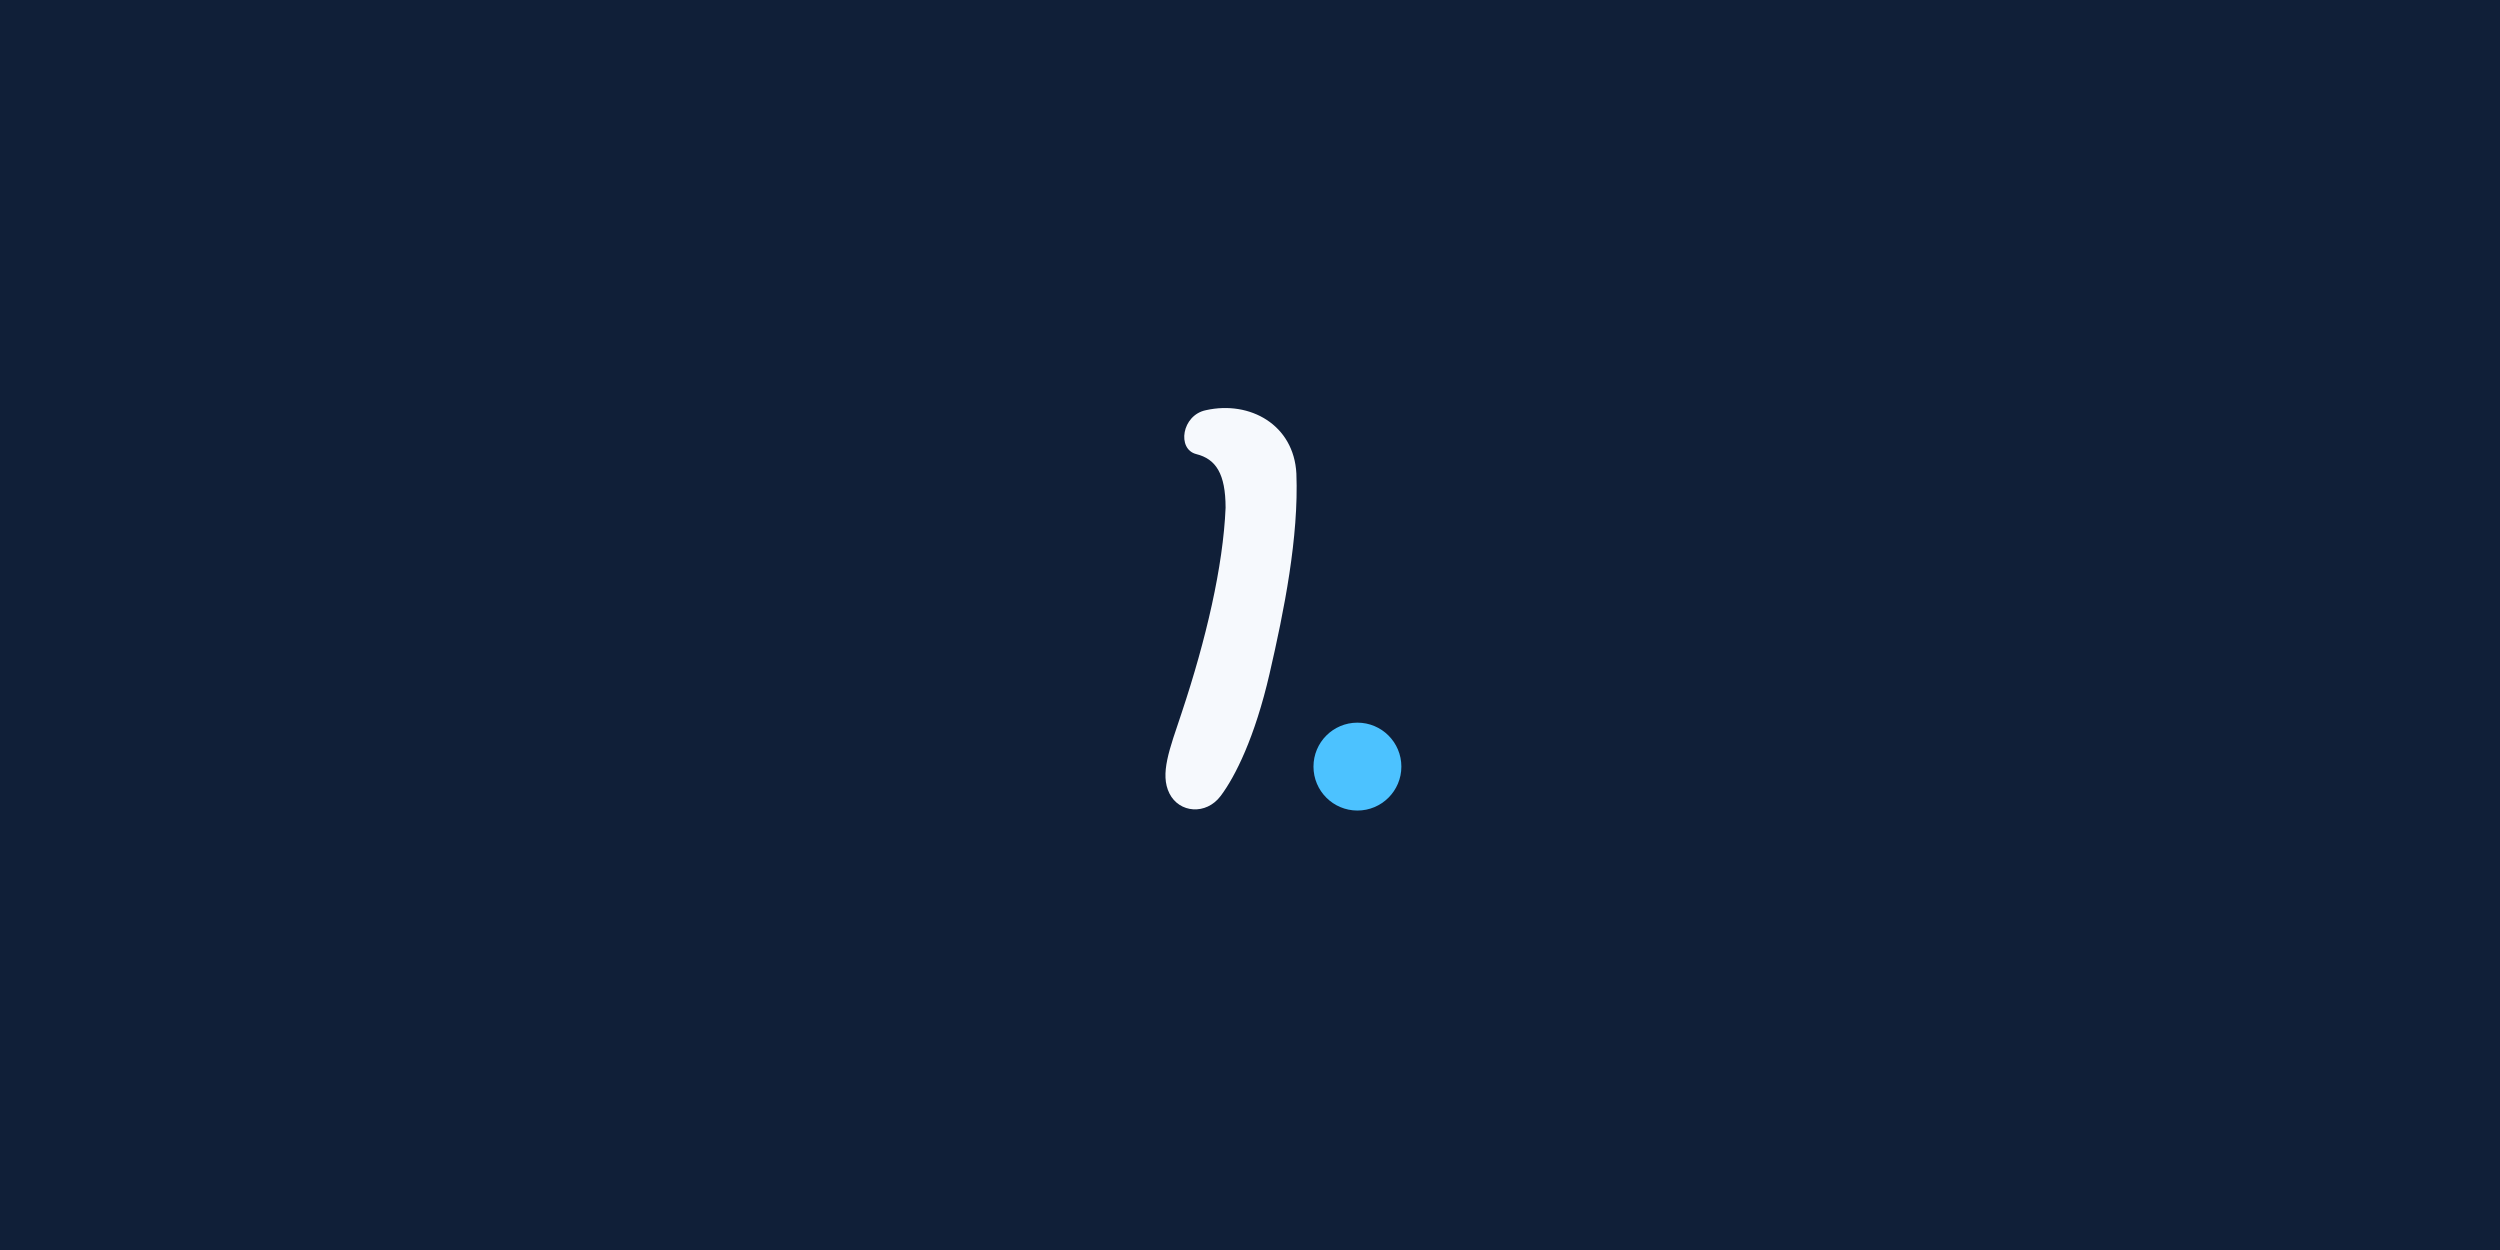
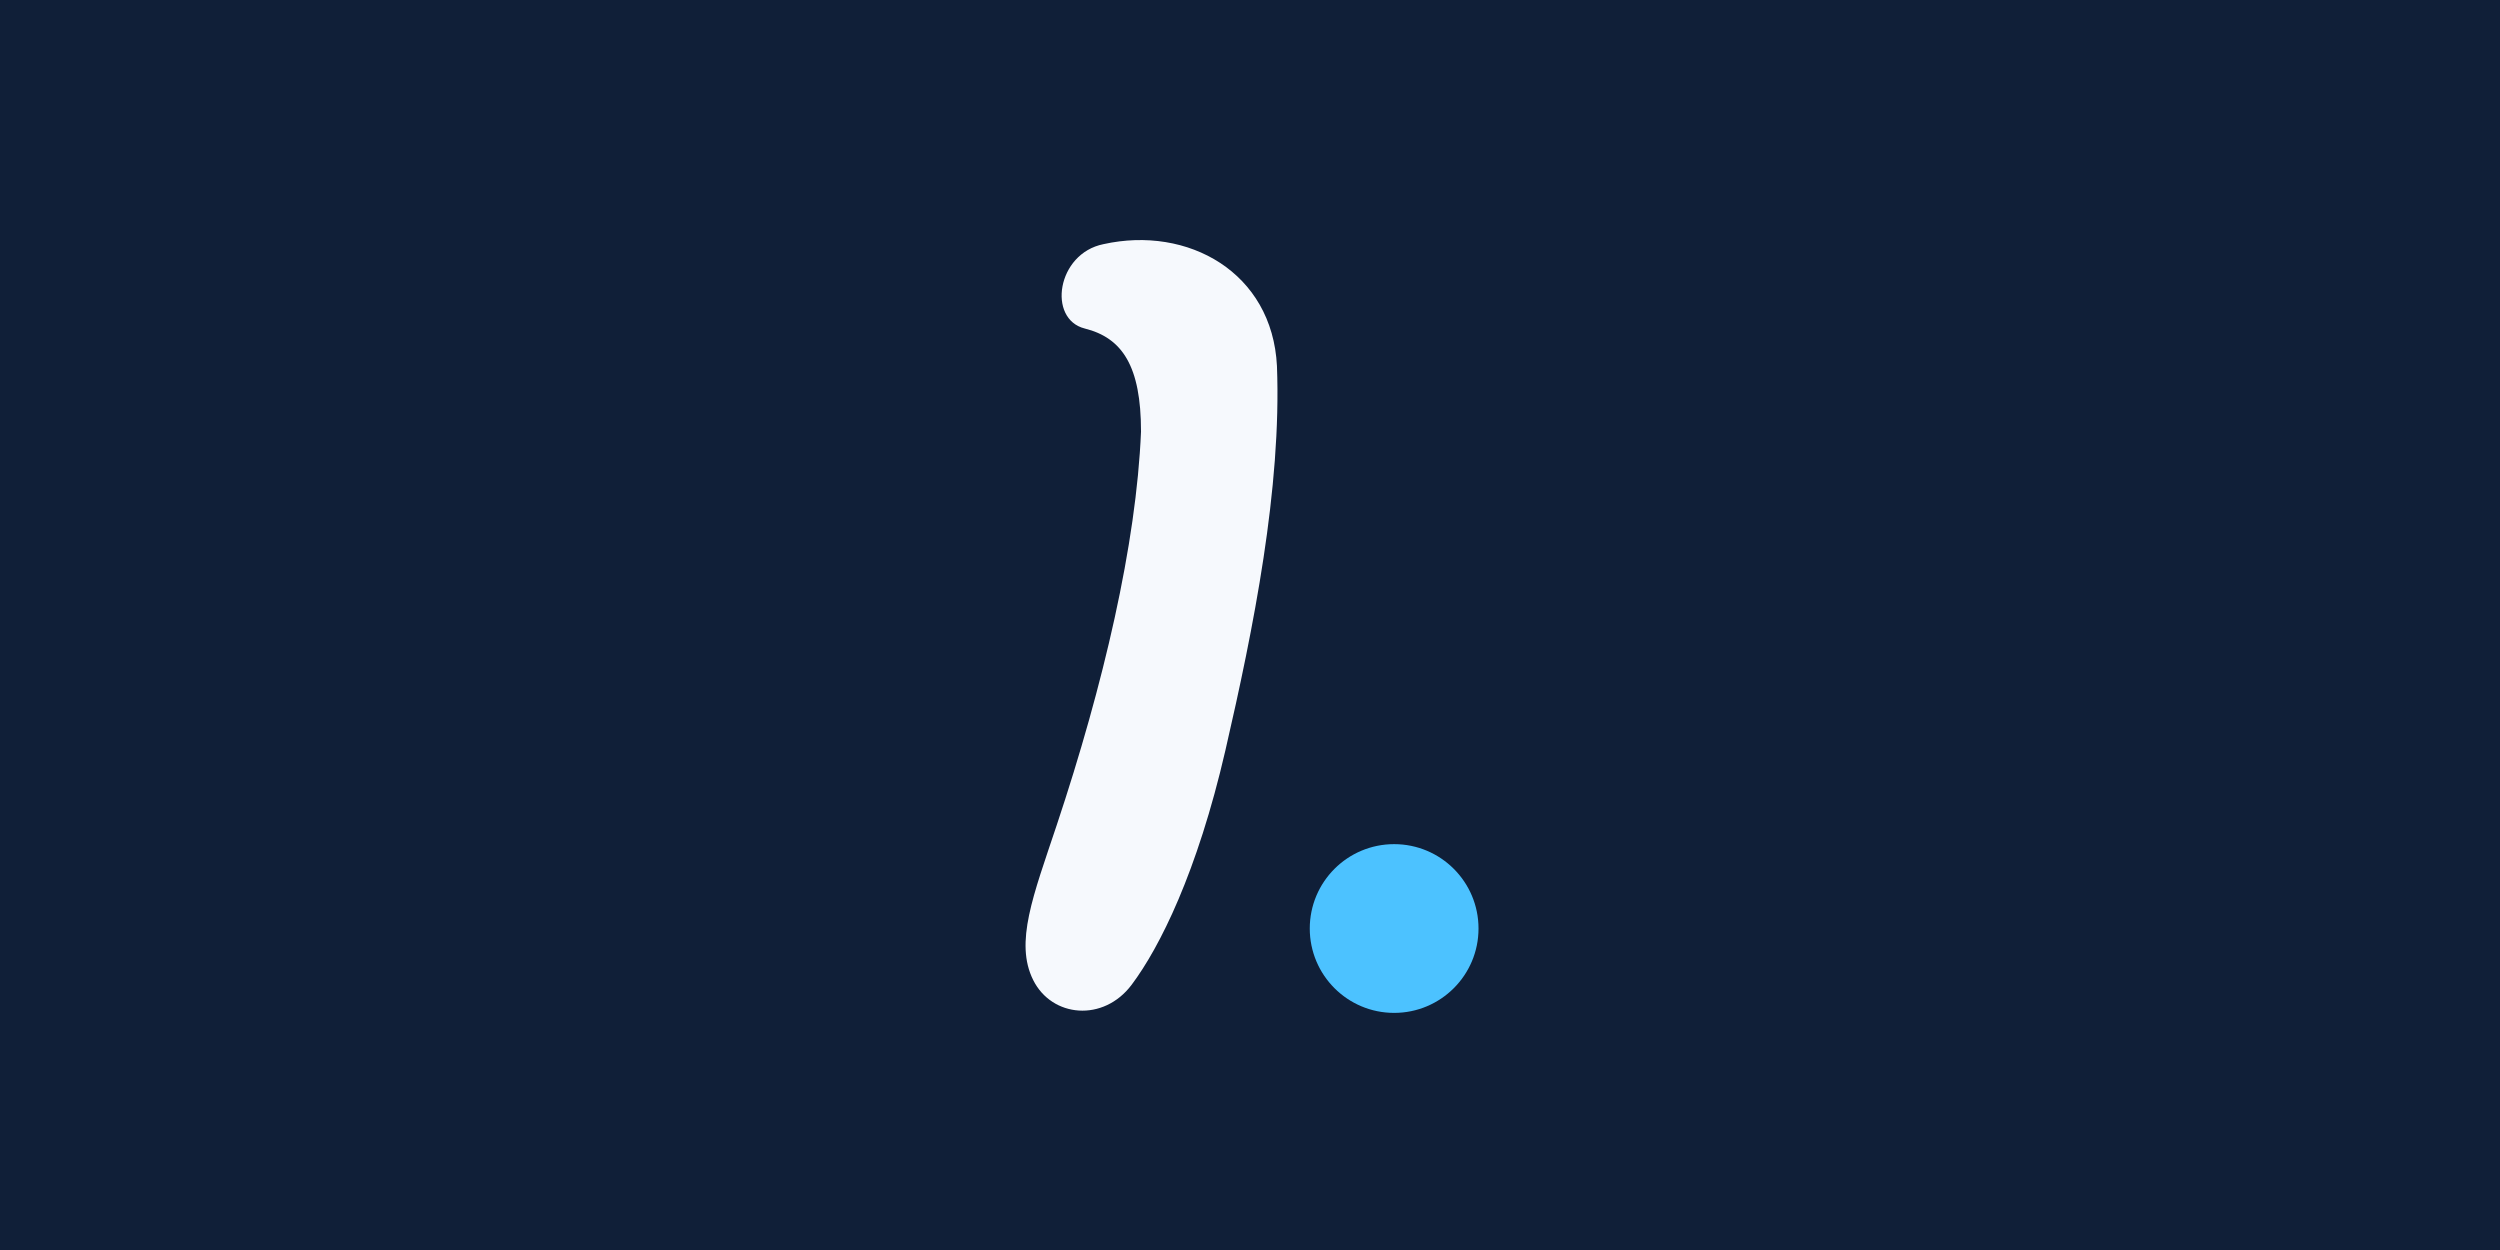
<svg xmlns="http://www.w3.org/2000/svg" viewBox="0 0 1280 640" width="1280" height="640">
  <rect x="0" y="0" width="1280" height="640" fill="#101F38" />
-   <g transform="translate(480 160) scale(1.25)">
+   <g transform="translate(301 29) scale(2.4)">
    <path d="M110 40 C128 36 146 46 147 66 C148 92 142 122 136 148 C130 174 122 190 116 198              C110 206 99 205 95 197 C91 189 95 179 100 164 C110 134 117 104 118 80              C118 66 114 60 106 58 C98 56 100 42 110 40 Z" fill="#F6F9FD" />
    <circle cx="172" cy="186" r="18" fill="#4CC2FF" />
  </g>
</svg>
